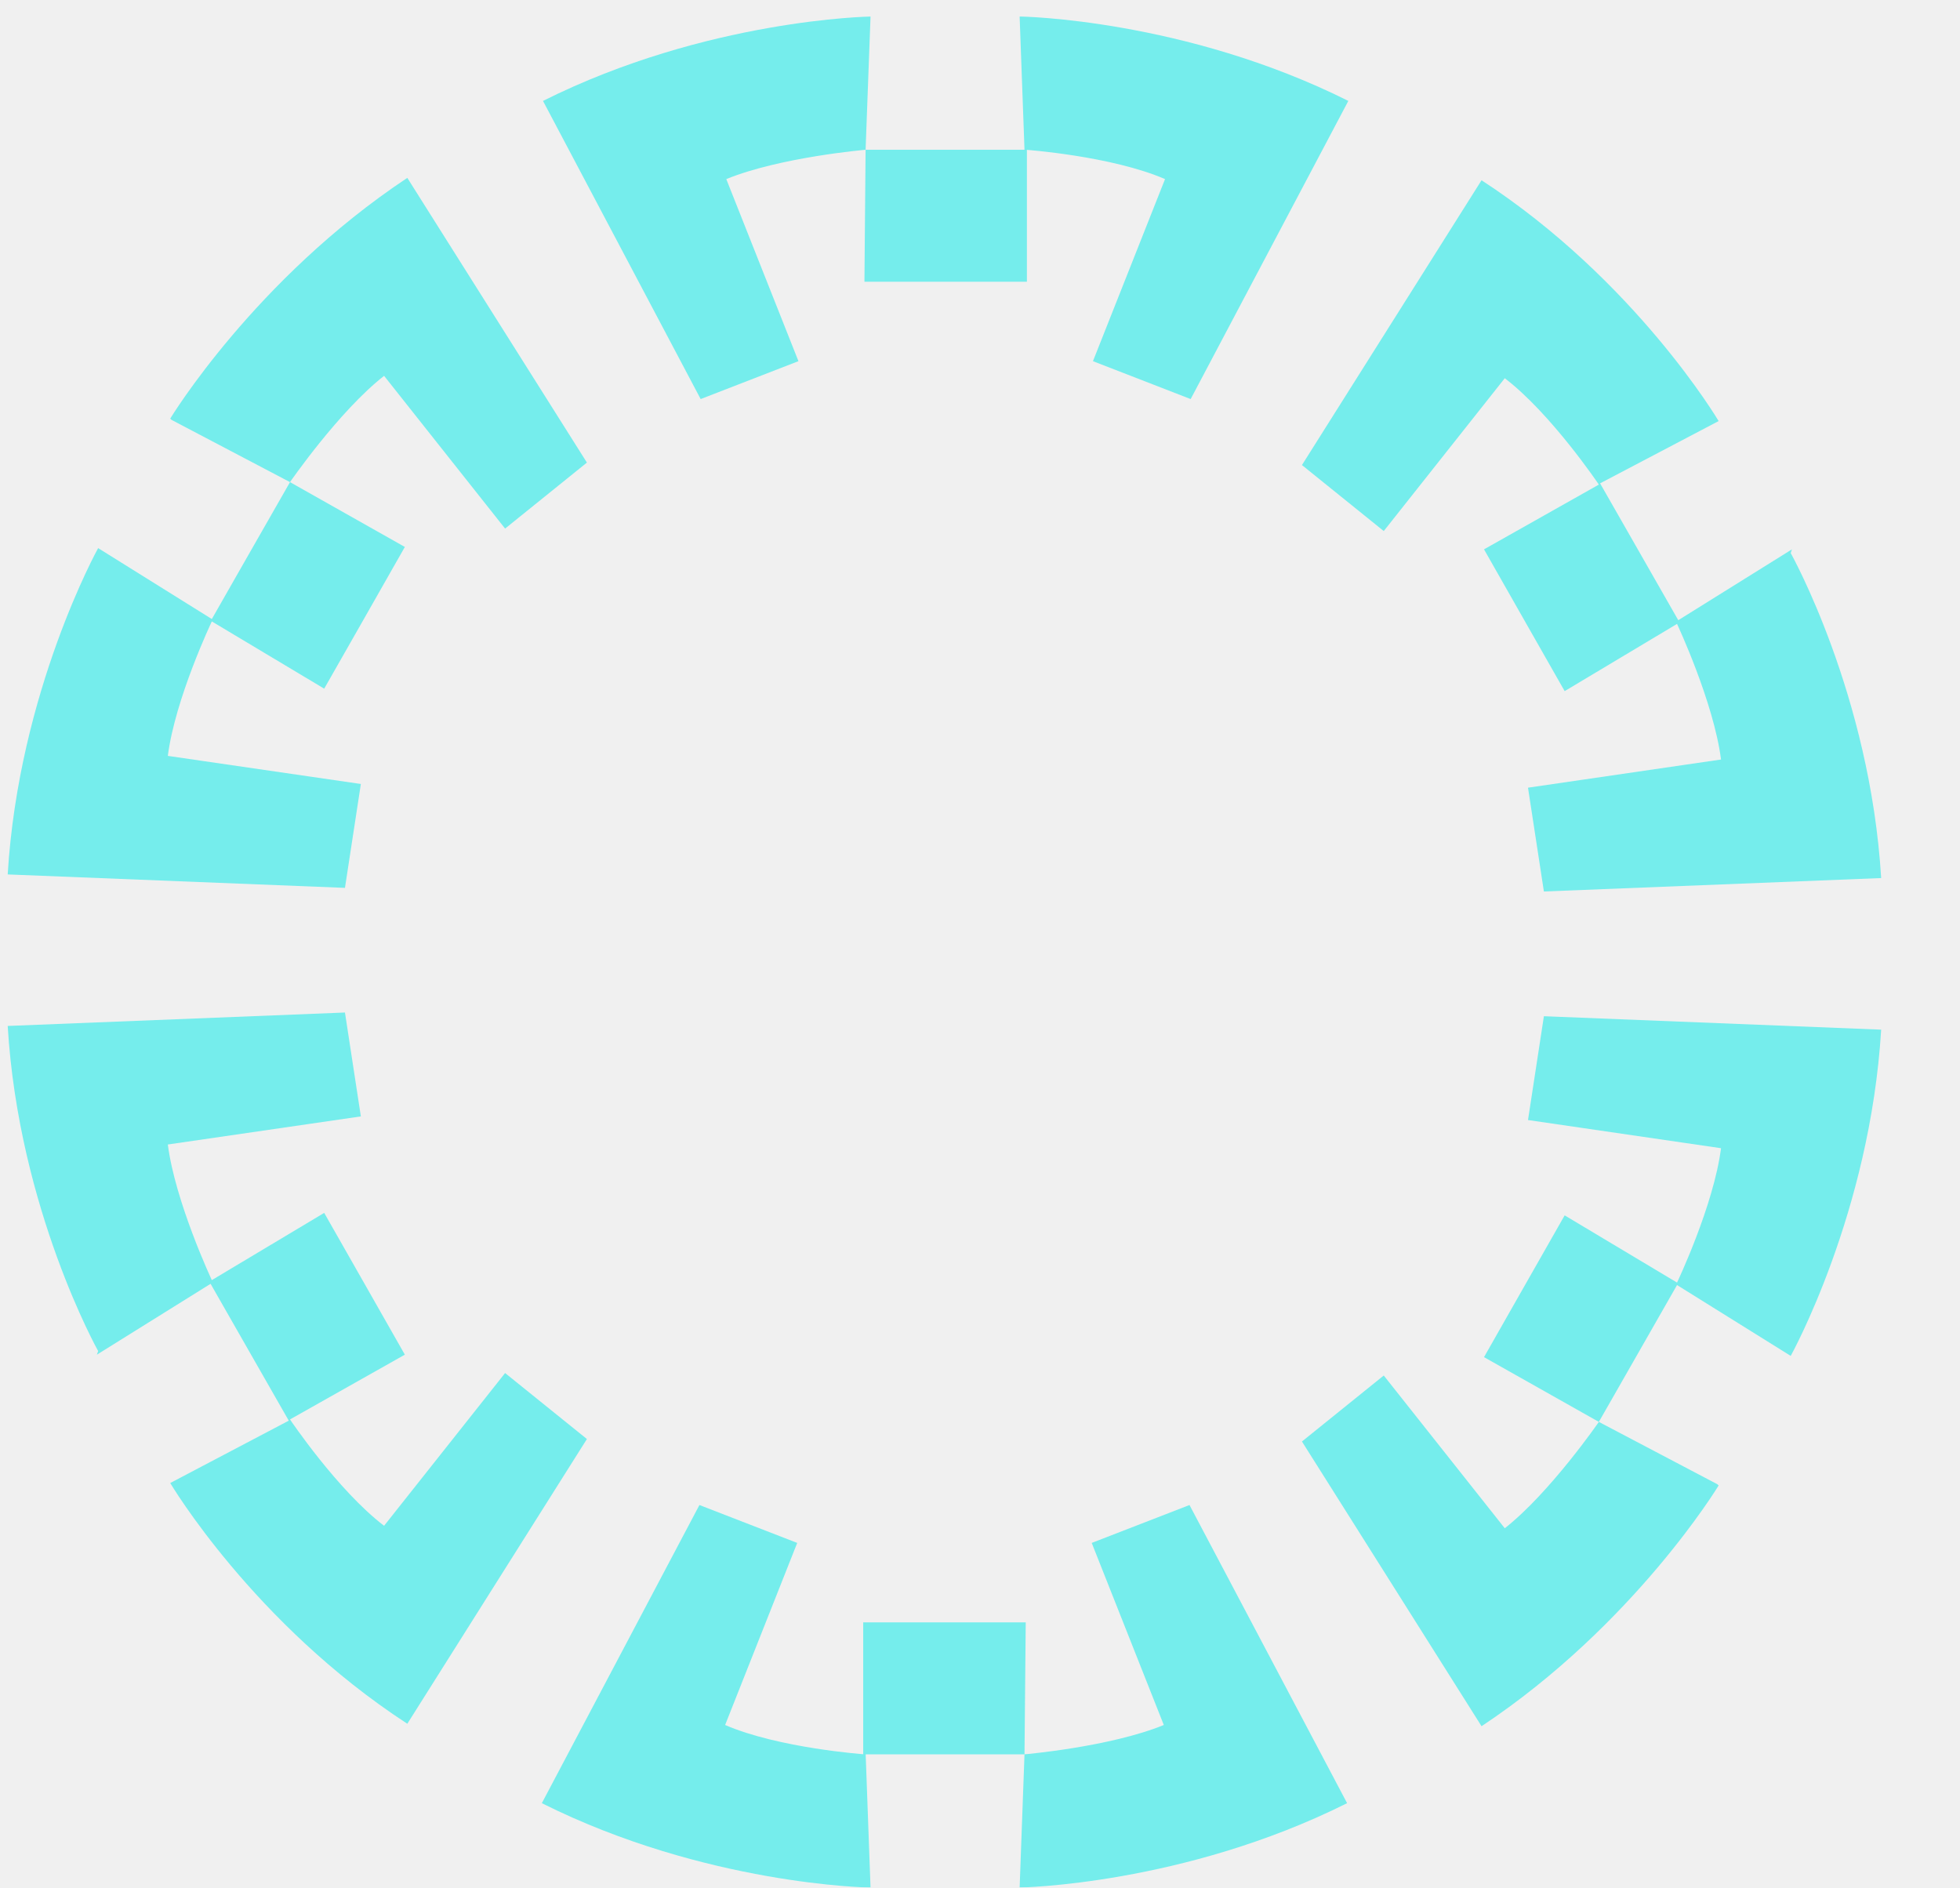
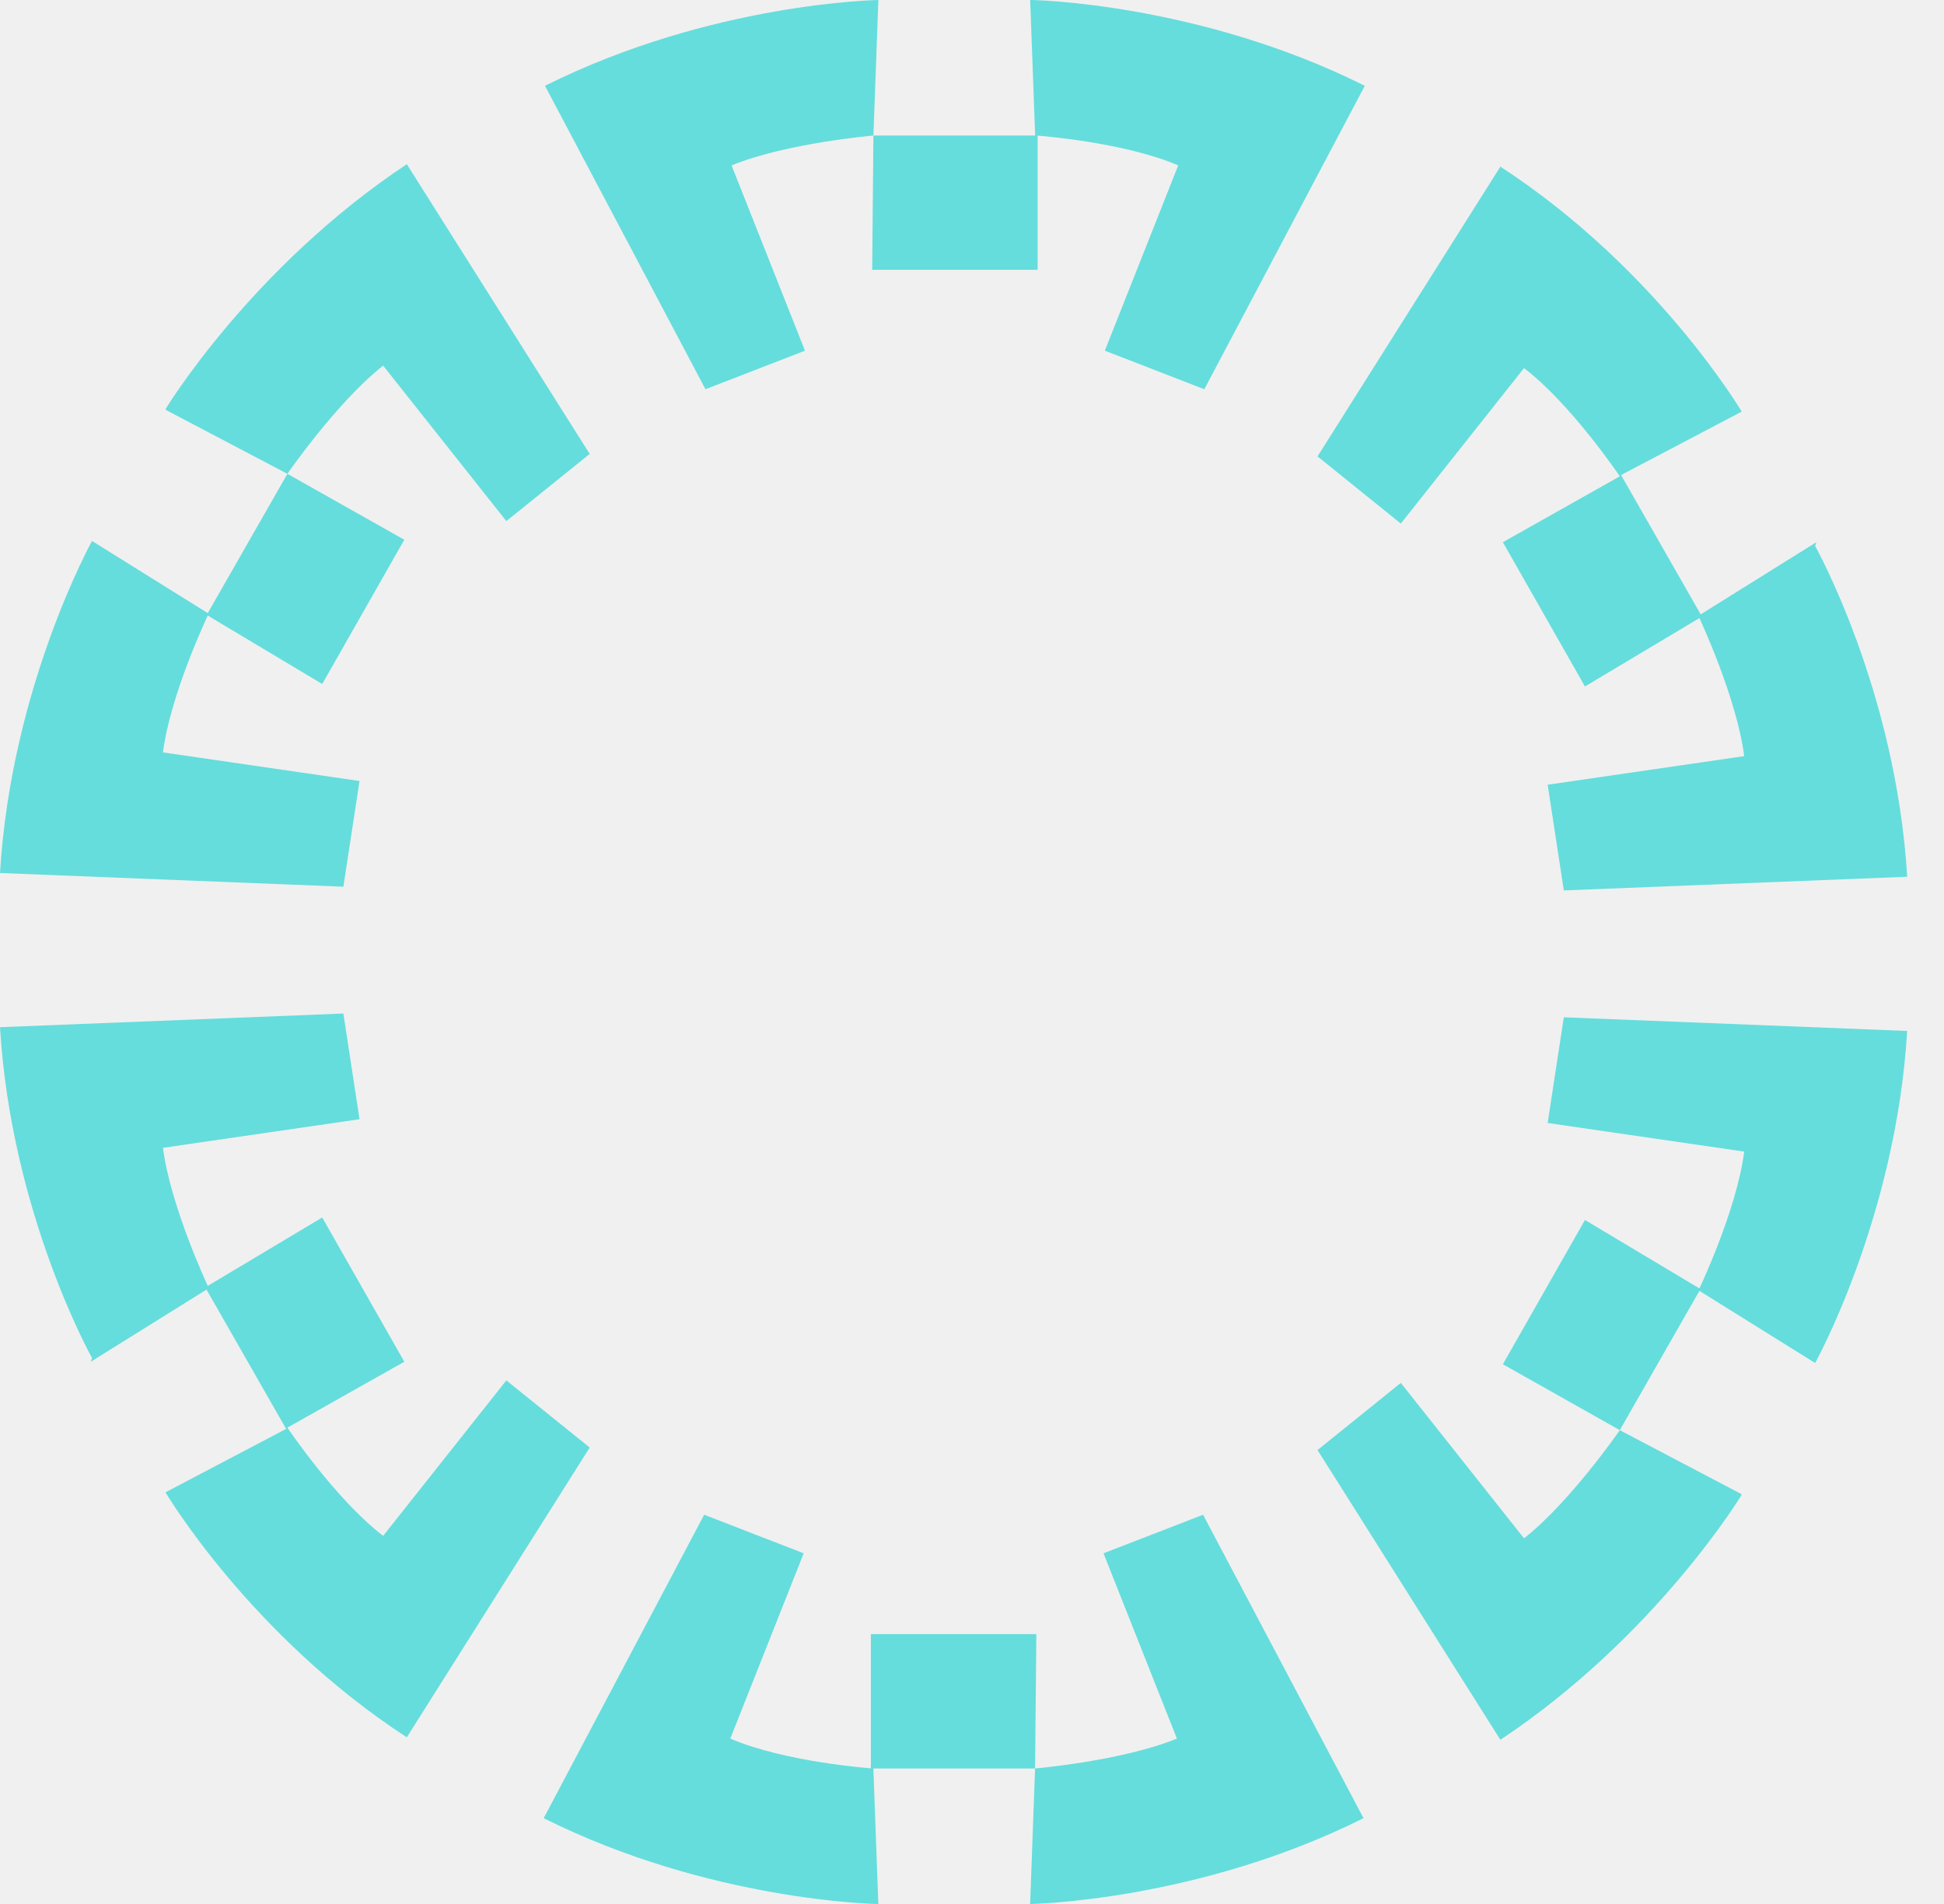
- <svg xmlns="http://www.w3.org/2000/svg" width="27" height="26" viewBox="0 0 27 26" fill="none">
-   <mask id="mask0_17_18" style="mask-type:luminance" maskUnits="userSpaceOnUse" x="0" y="0" width="27" height="26">
-     <path d="M26.068 0H0V26H26.068V0Z" fill="white" />
-   </mask>
-   <g mask="url(#mask0_17_18)">
-     <path d="M11.992 26L11.925 24.165H14.113L14.046 26C14.046 26 16.301 25.966 18.557 24.838L16.386 20.731L15.039 21.253L16.032 23.761C15.291 24.064 14.113 24.165 14.113 24.165L14.13 22.347H11.891V24.165C11.908 24.165 11.908 24.165 11.908 24.165C11.908 24.165 10.729 24.081 9.989 23.761L10.982 21.253L9.635 20.731L7.464 24.838C9.719 25.966 11.975 26 11.975 26H11.992Z" fill="#75EDEC" />
-     <path d="M1.335 18.66L2.901 17.684L3.439 18.626L3.978 19.569L2.345 20.428C2.345 20.428 3.49 22.363 5.611 23.744L8.085 19.822L6.958 18.913L5.291 21.017C4.651 20.529 3.995 19.552 3.995 19.552L5.577 18.66L5.022 17.684L4.466 16.707L2.918 17.633C2.918 17.633 2.413 16.556 2.312 15.765L4.971 15.378L4.752 13.947L0.106 14.132C0.258 16.657 1.352 18.61 1.352 18.61L1.335 18.66Z" fill="#75EDEC" />
-     <path d="M2.362 5.783L3.995 6.641L3.456 7.584L2.918 8.527L1.352 7.55C1.352 7.55 0.258 9.52 0.106 12.045L4.752 12.23L4.971 10.799L2.312 10.412C2.413 9.621 2.918 8.56 2.918 8.56L4.466 9.486L5.022 8.51L5.577 7.534L3.995 6.641C3.995 6.641 4.668 5.665 5.291 5.177L6.958 7.281L8.085 6.372L5.611 2.45C3.507 3.847 2.345 5.766 2.345 5.766L2.362 5.783Z" fill="#75EDEC" />
-     <path d="M14.046 0.228L14.113 2.063H11.924L11.992 0.228C11.992 0.228 9.736 0.262 7.48 1.39L9.652 5.497L10.999 4.975L10.005 2.467C10.746 2.164 11.924 2.063 11.924 2.063L11.908 3.881H14.146V2.063C14.13 2.063 14.13 2.063 14.13 2.063C14.13 2.063 15.308 2.147 16.049 2.467L15.056 4.975L16.402 5.497L18.574 1.39C16.318 0.262 14.062 0.228 14.062 0.228H14.046Z" fill="#75EDEC" />
-     <path d="M24.685 7.567L23.119 8.543L22.581 7.601L22.042 6.658L23.675 5.8C23.675 5.8 22.53 3.864 20.409 2.483L17.935 6.406L19.062 7.315L20.729 5.21C21.369 5.699 22.025 6.675 22.025 6.675L20.443 7.567L20.998 8.543L21.554 9.52L23.102 8.594C23.102 8.594 23.607 9.671 23.708 10.462L21.049 10.85L21.268 12.28L25.914 12.095C25.762 9.57 24.668 7.618 24.668 7.618L24.685 7.567Z" fill="#75EDEC" />
-     <path d="M23.658 20.445L22.025 19.586L22.564 18.643L23.102 17.701L24.668 18.677C24.668 18.677 25.762 16.708 25.914 14.183L21.268 13.998L21.049 15.428L23.708 15.816C23.607 16.607 23.102 17.667 23.102 17.667L21.554 16.741L20.998 17.718L20.443 18.694L22.025 19.586C22.025 19.586 21.352 20.562 20.729 21.051L19.062 18.947L17.935 19.856L20.409 23.778C22.513 22.381 23.675 20.462 23.675 20.462L23.658 20.445Z" fill="#75EDEC" />
-   </g>
+ <svg xmlns="http://www.w3.org/2000/svg" width="49" height="48" viewBox="0 0 49 48" fill="none">
+   <path d="M22.139 48L22.014 44.583H26.09L25.965 48C25.965 48 30.167 47.937 34.369 45.837L30.324 38.187L27.815 39.159L29.665 43.83C28.285 44.395 26.09 44.583 26.09 44.583L26.122 41.197H21.951V44.583C21.983 44.583 21.982 44.583 21.982 44.583C21.982 44.583 19.787 44.426 18.408 43.83L20.258 39.159L17.749 38.187L13.704 45.837C17.906 47.937 22.108 48 22.108 48H22.139Z" fill="#65DDDC" />
+   <path d="M2.289 34.33L5.205 32.511L7.212 36.023L4.171 37.622C4.171 37.622 6.303 41.227 10.254 43.798L14.864 36.493L12.763 34.8L9.658 38.719C8.467 37.81 7.244 35.991 7.244 35.991L10.191 34.33L8.122 30.693L5.237 32.417C5.237 32.417 4.296 30.411 4.108 28.937L9.062 28.216L8.655 25.551L0 25.896C0.282 30.599 2.32 34.236 2.32 34.236L2.289 34.33Z" fill="#65DDDC" />
+   <path d="M4.202 10.346L7.244 11.945L5.237 15.457L2.32 13.638C2.32 13.638 0.282 17.306 0 22.009L8.655 22.354L9.062 19.689L4.108 18.968C4.296 17.494 5.237 15.519 5.237 15.519L8.122 17.244L10.191 13.607L7.244 11.945C7.244 11.945 8.498 10.127 9.658 9.218L12.763 13.137L14.864 11.444L10.254 4.139C6.334 6.741 4.171 10.315 4.171 10.315L4.202 10.346Z" fill="#65DDDC" />
+   <path d="M25.966 0L26.092 3.417H22.015L22.14 0C22.14 0 17.939 0.063 13.737 2.163L17.782 9.813L20.29 8.841L18.44 4.17C19.82 3.605 22.015 3.417 22.015 3.417L21.984 6.803H26.154V3.417C26.123 3.417 26.123 3.417 26.123 3.417C26.123 3.417 28.318 3.574 29.698 4.17L27.848 8.841L30.356 9.813L34.401 2.163C30.199 0.063 25.997 0 25.997 0H25.966Z" fill="#65DDDC" />
+   <path d="M45.783 13.669L42.867 15.488L40.86 11.976L43.901 10.377C43.901 10.377 41.769 6.772 37.818 4.201L33.209 11.506L35.309 13.199L38.414 9.28C39.605 10.189 40.828 12.008 40.828 12.008L37.881 13.669L39.95 17.306L42.835 15.582C42.835 15.582 43.776 17.588 43.964 19.062L39.01 19.783L39.417 22.448L48.072 22.103C47.79 17.4 45.752 13.764 45.752 13.764L45.783 13.669Z" fill="#65DDDC" />
+   <path d="M43.87 37.654L40.828 36.055L42.835 32.543L45.752 34.362C45.752 34.362 47.79 30.694 48.072 25.991L39.417 25.646L39.01 28.311L43.964 29.032C43.776 30.506 42.835 32.481 42.835 32.481L39.95 30.756L37.881 34.393L40.828 36.055C40.828 36.055 39.574 37.873 38.414 38.782L35.309 34.863L33.209 36.556L37.818 43.861C41.738 41.259 43.901 37.685 43.901 37.685L43.87 37.654Z" fill="#65DDDC" />
</svg>
